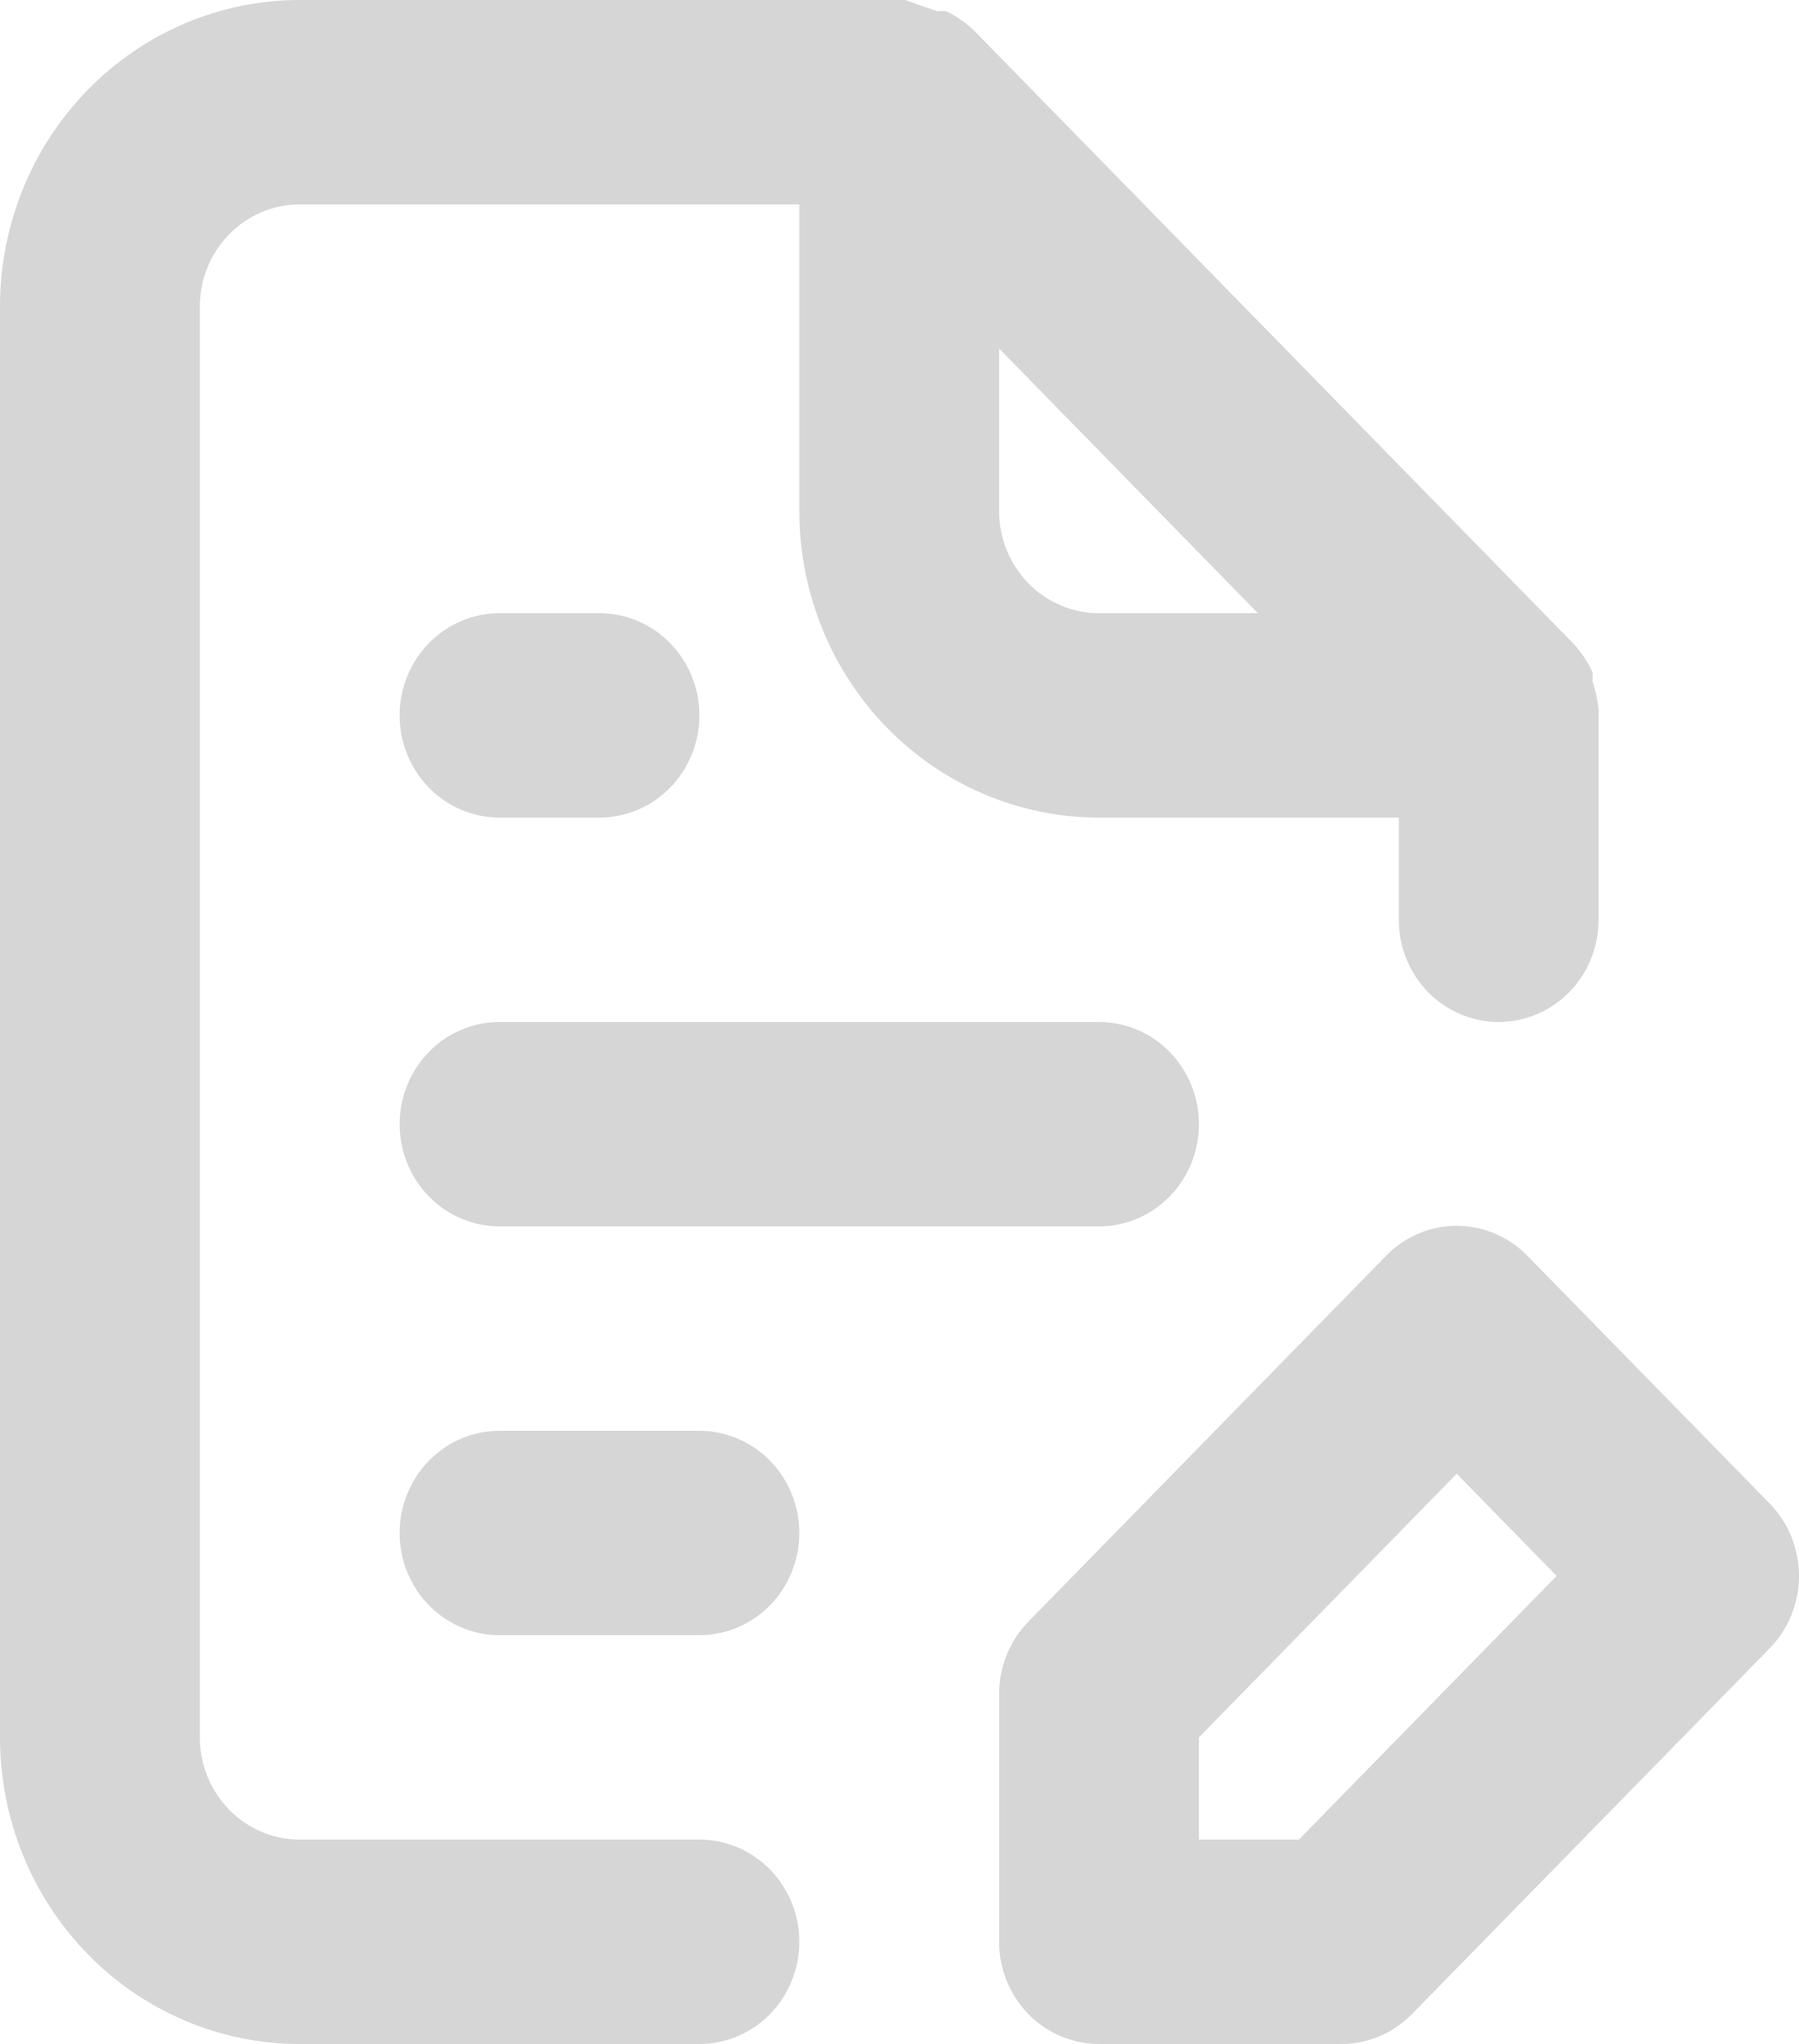
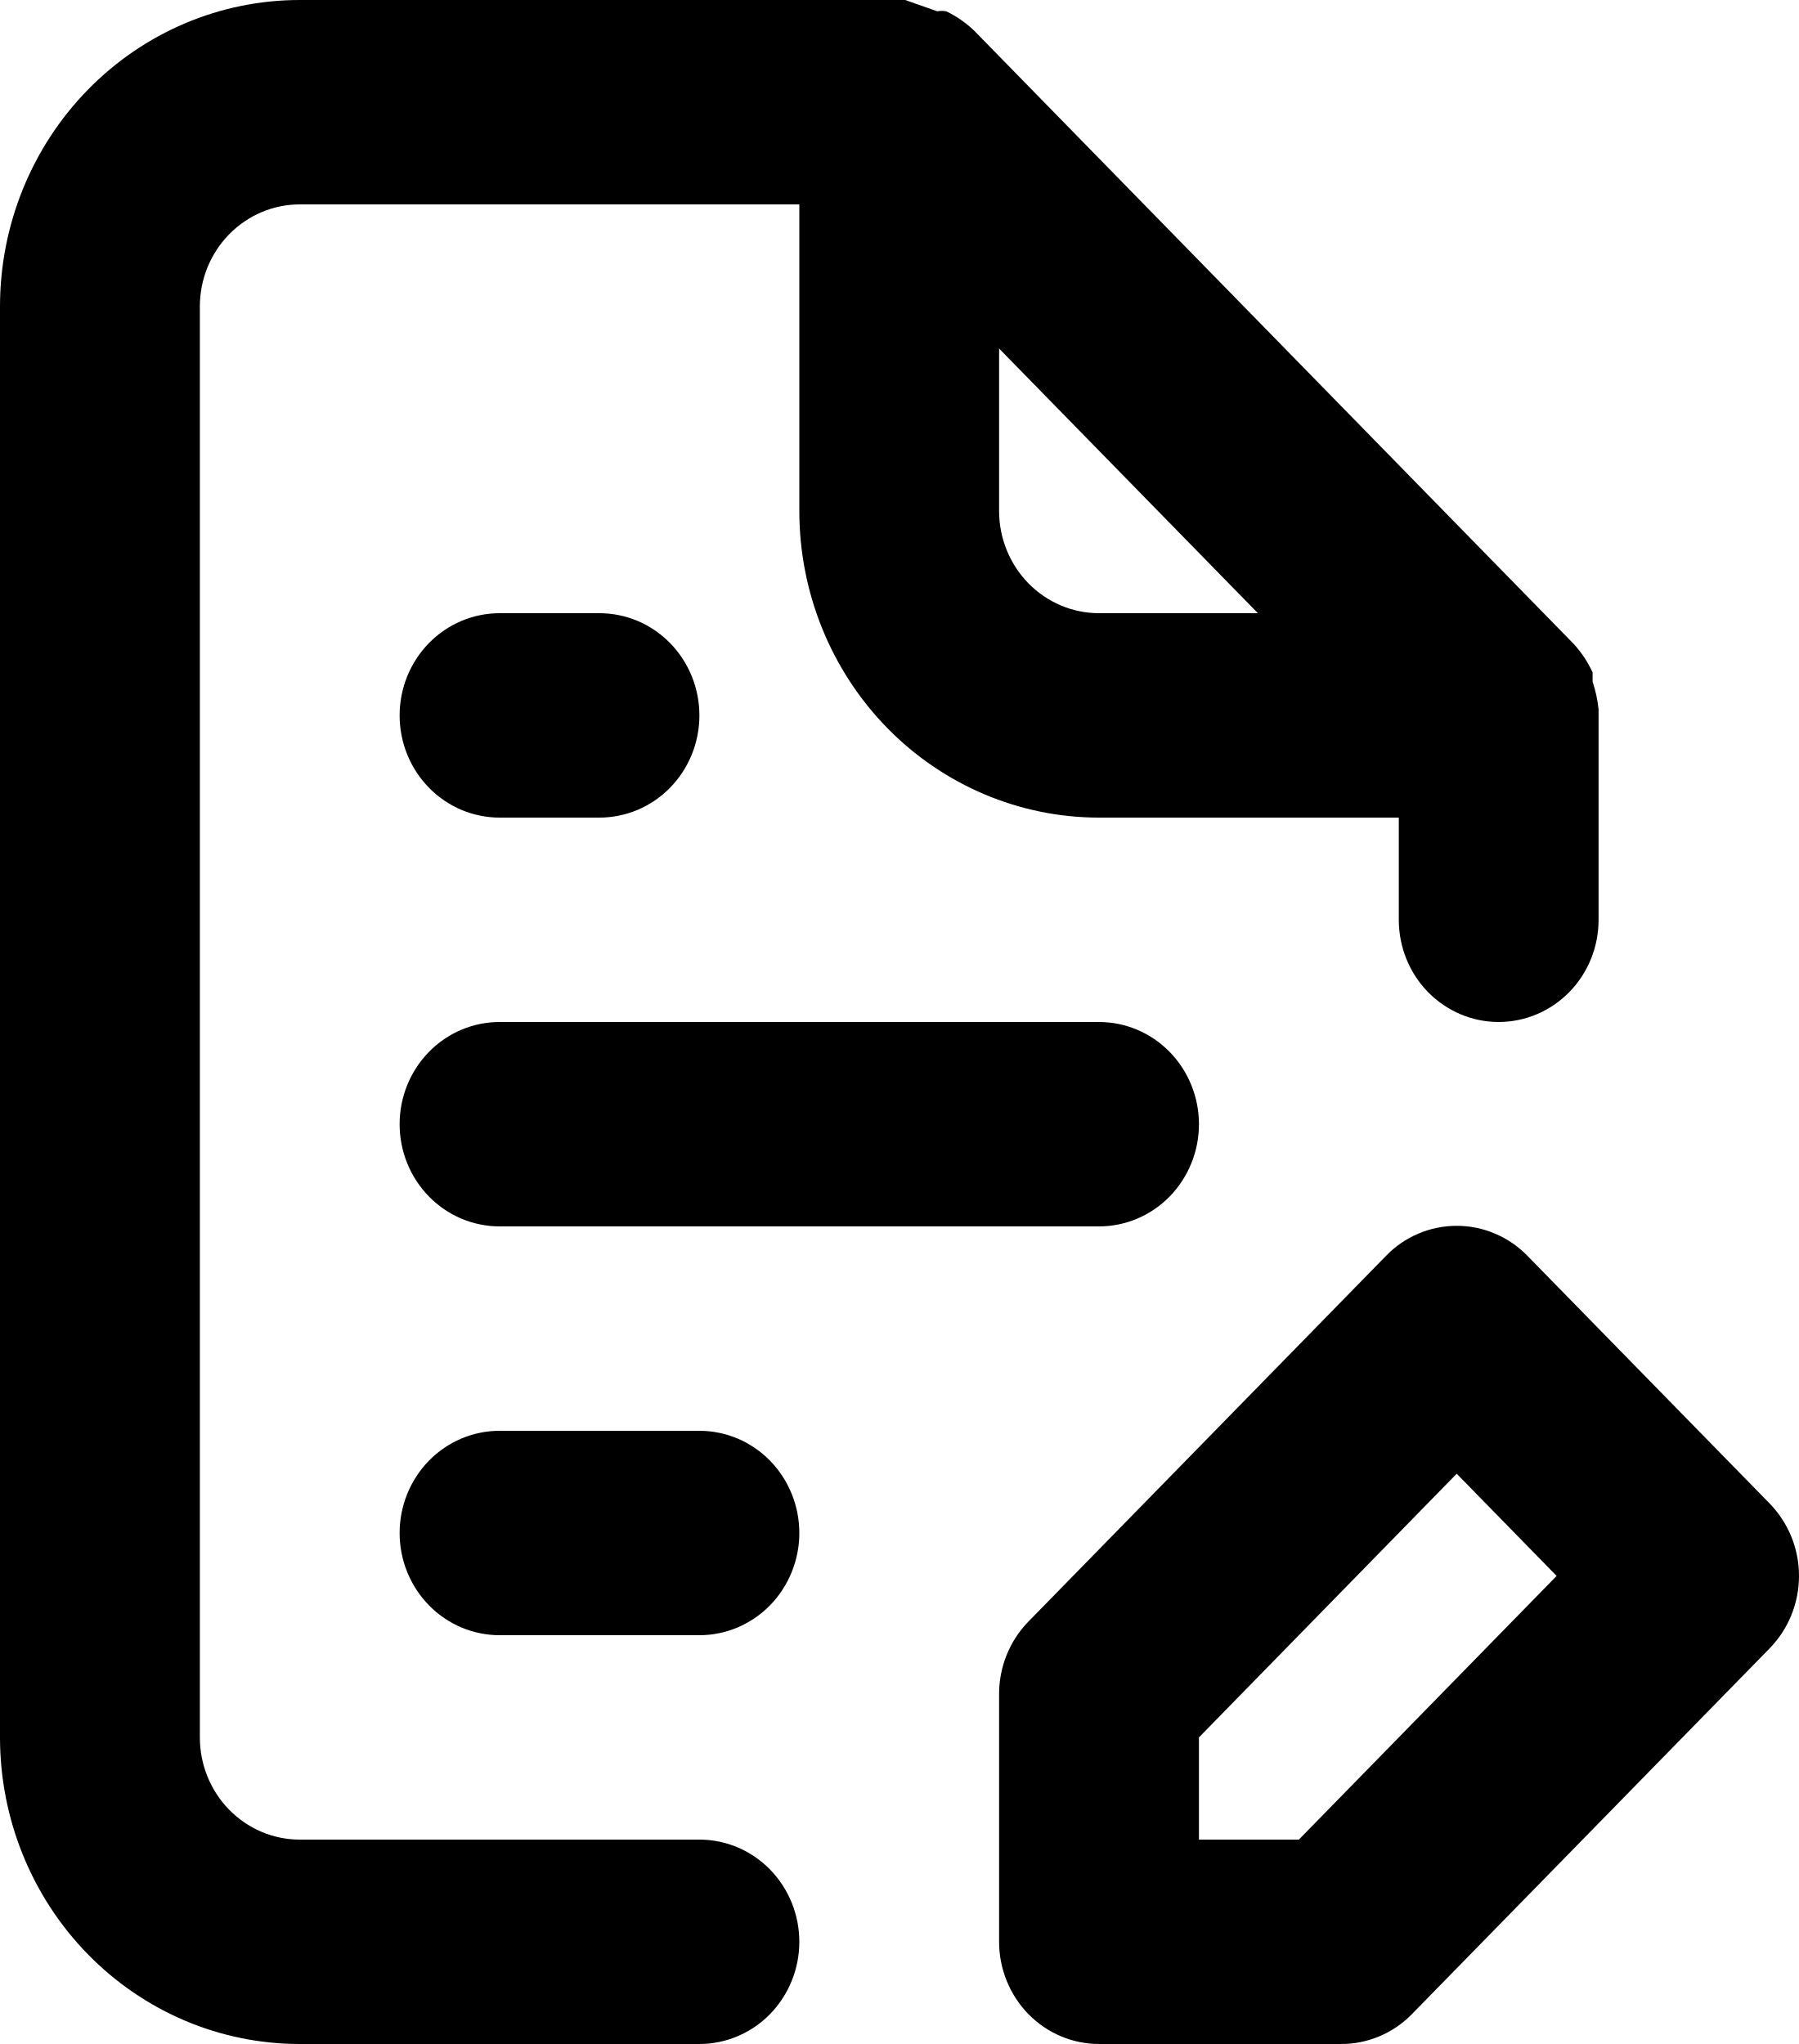
<svg xmlns="http://www.w3.org/2000/svg" width="22" height="25" viewBox="0 0 22 25" fill="none">
-   <path d="M21.639 18.387L18.682 15.363C18.568 15.245 18.433 15.152 18.284 15.089C18.135 15.025 17.976 14.993 17.814 14.993C17.653 14.993 17.493 15.025 17.344 15.089C17.195 15.152 17.06 15.245 16.947 15.363L12.573 19.837C12.459 19.954 12.37 20.093 12.309 20.245C12.248 20.397 12.217 20.561 12.218 20.725V23.75C12.218 24.081 12.347 24.399 12.576 24.634C12.805 24.868 13.116 25 13.44 25H16.397C16.558 25.001 16.717 24.969 16.866 24.907C17.015 24.845 17.15 24.753 17.264 24.637L21.639 20.163C21.753 20.046 21.844 19.908 21.906 19.756C21.968 19.603 22 19.44 22 19.275C22 19.11 21.968 18.947 21.906 18.794C21.844 18.642 21.753 18.504 21.639 18.387ZM15.884 22.5H14.662V21.25L17.814 18.025L19.036 19.275L15.884 22.5ZM8.553 22.5H3.665C3.341 22.5 3.031 22.368 2.802 22.134C2.572 21.899 2.444 21.581 2.444 21.25V3.75C2.444 3.418 2.572 3.101 2.802 2.866C3.031 2.632 3.341 2.5 3.665 2.5H9.775V6.25C9.775 7.245 10.161 8.198 10.848 8.902C11.536 9.605 12.468 10 13.44 10H17.106V11.25C17.106 11.582 17.234 11.899 17.463 12.134C17.693 12.368 18.003 12.5 18.327 12.5C18.651 12.5 18.962 12.368 19.191 12.134C19.421 11.899 19.549 11.582 19.549 11.25V8.75C19.549 8.75 19.549 8.75 19.549 8.675C19.537 8.56 19.512 8.447 19.476 8.337V8.225C19.417 8.096 19.339 7.978 19.244 7.875L11.913 0.375C11.812 0.278 11.696 0.198 11.571 0.138C11.534 0.132 11.497 0.132 11.461 0.138L11.07 0H3.665C2.693 0 1.761 0.395 1.074 1.098C0.386 1.802 0 2.755 0 3.75V21.25C0 22.244 0.386 23.198 1.074 23.902C1.761 24.605 2.693 25 3.665 25H8.553C8.877 25 9.188 24.868 9.417 24.634C9.646 24.399 9.775 24.081 9.775 23.75C9.775 23.419 9.646 23.101 9.417 22.866C9.188 22.632 8.877 22.5 8.553 22.5ZM12.218 4.263L15.383 7.5H13.44C13.116 7.5 12.805 7.368 12.576 7.134C12.347 6.899 12.218 6.582 12.218 6.25V4.263ZM6.109 15H13.44C13.764 15 14.075 14.868 14.304 14.634C14.533 14.399 14.662 14.082 14.662 13.75C14.662 13.418 14.533 13.101 14.304 12.866C14.075 12.632 13.764 12.5 13.44 12.5H6.109C5.785 12.5 5.474 12.632 5.245 12.866C5.016 13.101 4.887 13.418 4.887 13.75C4.887 14.082 5.016 14.399 5.245 14.634C5.474 14.868 5.785 15 6.109 15ZM6.109 10H7.331C7.655 10 7.966 9.868 8.195 9.634C8.424 9.399 8.553 9.082 8.553 8.75C8.553 8.418 8.424 8.101 8.195 7.866C7.966 7.632 7.655 7.5 7.331 7.5H6.109C5.785 7.5 5.474 7.632 5.245 7.866C5.016 8.101 4.887 8.418 4.887 8.75C4.887 9.082 5.016 9.399 5.245 9.634C5.474 9.868 5.785 10 6.109 10ZM8.553 17.5H6.109C5.785 17.5 5.474 17.632 5.245 17.866C5.016 18.101 4.887 18.419 4.887 18.75C4.887 19.081 5.016 19.399 5.245 19.634C5.474 19.868 5.785 20 6.109 20H8.553C8.877 20 9.188 19.868 9.417 19.634C9.646 19.399 9.775 19.081 9.775 18.75C9.775 18.419 9.646 18.101 9.417 17.866C9.188 17.632 8.877 17.5 8.553 17.5Z" fill="#D6D6D6" />
+   <path d="M21.639 18.387L18.682 15.363C18.568 15.245 18.433 15.152 18.284 15.089C18.135 15.025 17.976 14.993 17.814 14.993C17.653 14.993 17.493 15.025 17.344 15.089C17.195 15.152 17.06 15.245 16.947 15.363L12.573 19.837C12.459 19.954 12.37 20.093 12.309 20.245C12.248 20.397 12.217 20.561 12.218 20.725V23.75C12.218 24.081 12.347 24.399 12.576 24.634C12.805 24.868 13.116 25 13.44 25H16.397C16.558 25.001 16.717 24.969 16.866 24.907C17.015 24.845 17.15 24.753 17.264 24.637L21.639 20.163C21.753 20.046 21.844 19.908 21.906 19.756C21.968 19.603 22 19.44 22 19.275C22 19.11 21.968 18.947 21.906 18.794C21.844 18.642 21.753 18.504 21.639 18.387ZM15.884 22.5H14.662V21.25L17.814 18.025L19.036 19.275L15.884 22.5ZM8.553 22.5H3.665C3.341 22.5 3.031 22.368 2.802 22.134C2.572 21.899 2.444 21.581 2.444 21.25V3.75C2.444 3.418 2.572 3.101 2.802 2.866C3.031 2.632 3.341 2.5 3.665 2.5H9.775V6.25C9.775 7.245 10.161 8.198 10.848 8.902C11.536 9.605 12.468 10 13.44 10H17.106V11.25C17.106 11.582 17.234 11.899 17.463 12.134C17.693 12.368 18.003 12.5 18.327 12.5C18.651 12.5 18.962 12.368 19.191 12.134C19.421 11.899 19.549 11.582 19.549 11.25V8.75C19.549 8.75 19.549 8.75 19.549 8.675C19.537 8.56 19.512 8.447 19.476 8.337V8.225C19.417 8.096 19.339 7.978 19.244 7.875L11.913 0.375C11.812 0.278 11.696 0.198 11.571 0.138C11.534 0.132 11.497 0.132 11.461 0.138L11.07 0H3.665C2.693 0 1.761 0.395 1.074 1.098C0.386 1.802 0 2.755 0 3.75V21.25C0 22.244 0.386 23.198 1.074 23.902C1.761 24.605 2.693 25 3.665 25H8.553C8.877 25 9.188 24.868 9.417 24.634C9.646 24.399 9.775 24.081 9.775 23.75C9.775 23.419 9.646 23.101 9.417 22.866C9.188 22.632 8.877 22.5 8.553 22.5ZM12.218 4.263L15.383 7.5H13.44C13.116 7.5 12.805 7.368 12.576 7.134C12.347 6.899 12.218 6.582 12.218 6.25V4.263ZM6.109 15H13.44C13.764 15 14.075 14.868 14.304 14.634C14.533 14.399 14.662 14.082 14.662 13.75C14.662 13.418 14.533 13.101 14.304 12.866C14.075 12.632 13.764 12.5 13.44 12.5H6.109C5.785 12.5 5.474 12.632 5.245 12.866C5.016 13.101 4.887 13.418 4.887 13.75C4.887 14.082 5.016 14.399 5.245 14.634C5.474 14.868 5.785 15 6.109 15ZM6.109 10H7.331C7.655 10 7.966 9.868 8.195 9.634C8.424 9.399 8.553 9.082 8.553 8.75C8.553 8.418 8.424 8.101 8.195 7.866C7.966 7.632 7.655 7.5 7.331 7.5H6.109C5.785 7.5 5.474 7.632 5.245 7.866C5.016 8.101 4.887 8.418 4.887 8.75C4.887 9.082 5.016 9.399 5.245 9.634C5.474 9.868 5.785 10 6.109 10ZM8.553 17.5H6.109C5.785 17.5 5.474 17.632 5.245 17.866C5.016 18.101 4.887 18.419 4.887 18.75C4.887 19.081 5.016 19.399 5.245 19.634C5.474 19.868 5.785 20 6.109 20H8.553C8.877 20 9.188 19.868 9.417 19.634C9.646 19.399 9.775 19.081 9.775 18.75C9.775 18.419 9.646 18.101 9.417 17.866C9.188 17.632 8.877 17.5 8.553 17.5Z" fill="currentColor" />
</svg>
